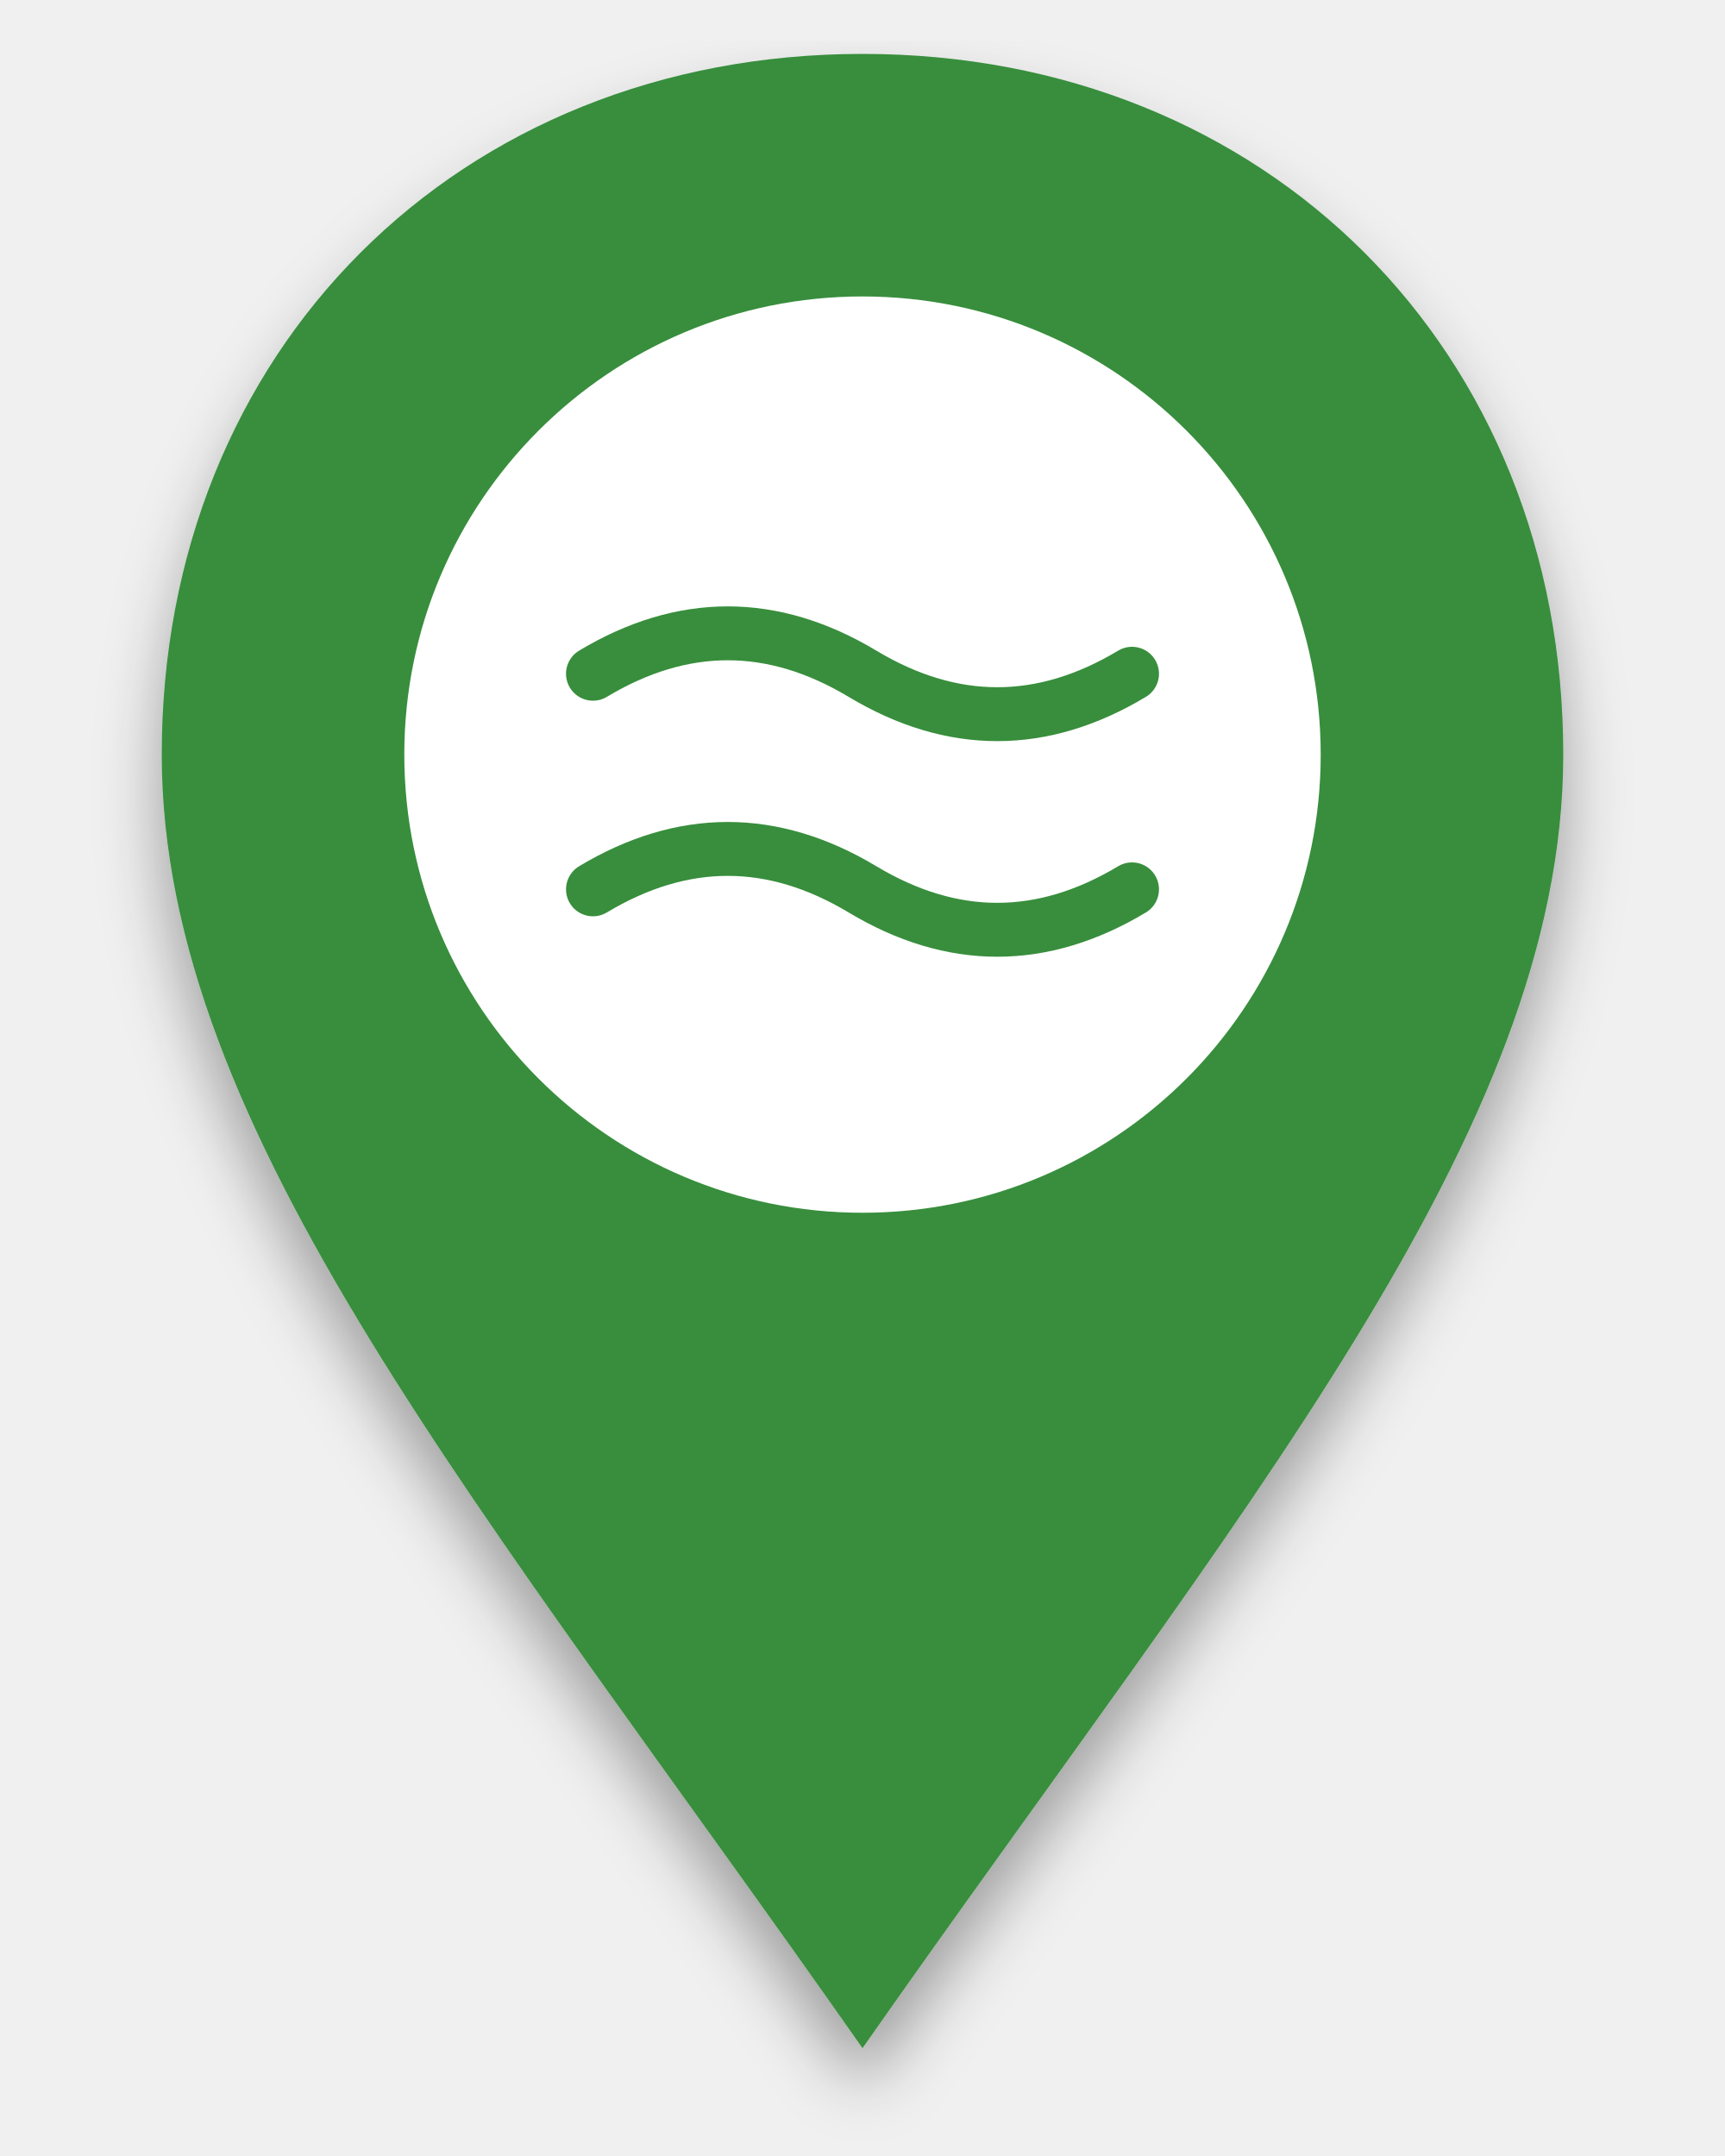
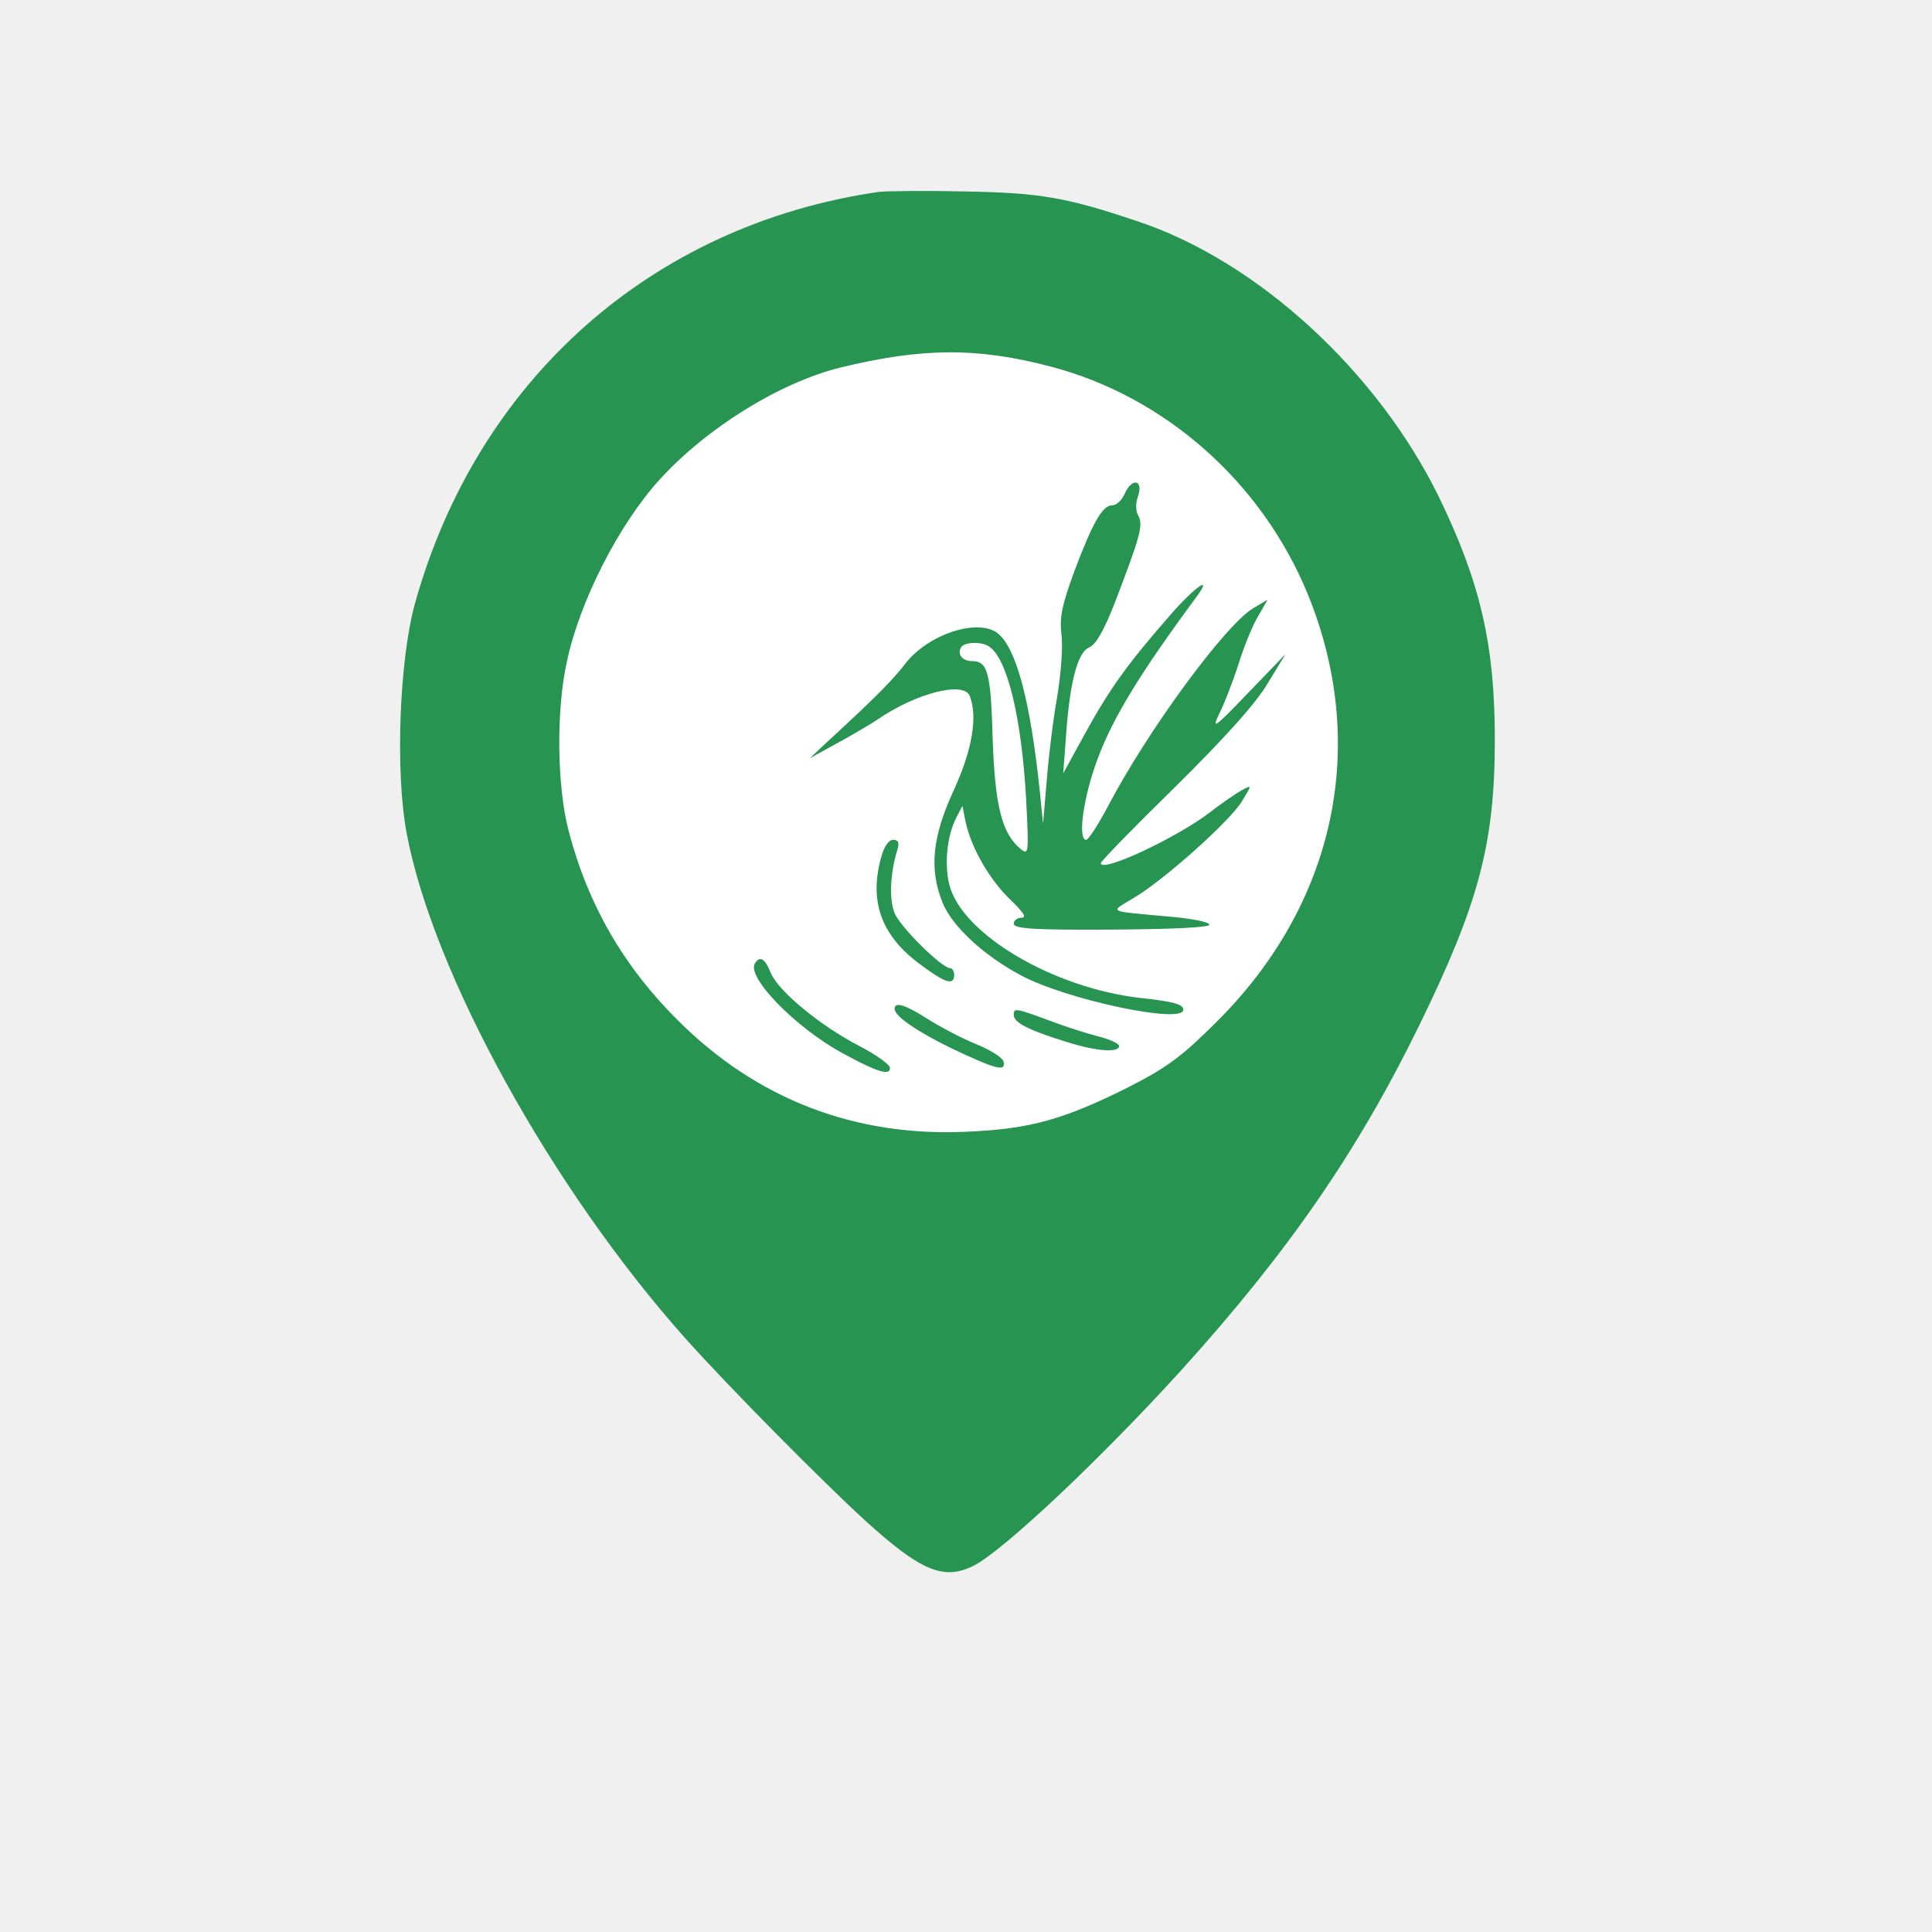
- <svg xmlns="http://www.w3.org/2000/svg" viewBox="0 0 64 80">
-   <defs>
-     <filter id="s" x="-20%" y="-20%" width="140%" height="140%">
-       <feGaussianBlur in="SourceAlpha" stdDeviation="1.2" />
-       <feOffset dy="1.5" />
-       <feComponentTransfer>
-         <feFuncA type="linear" slope="0.35" />
-       </feComponentTransfer>
-       <feMerge>
-         <feMergeNode />
-         <feMergeNode in="SourceGraphic" />
-       </feMerge>
-     </filter>
-   </defs>
-   <g filter="url(#s)">
-     <path d="M32 2 C17 2 6 13 6 28 C6 42 18 56 32 76 C46 56 58 42 58 28 C58 13 47 2 32 2 Z" fill="#388E3C" />
-     <circle cx="32" cy="28" r="17" fill="#FFFFFF" />
+ <svg xmlns="http://www.w3.org/2000/svg" viewBox="0 0 500 500">
+   <g transform="matrix(0.047509, 0, 0, -0.047509, -73.91373, 408.9614)" fill="#E6BB03" fill-rule="evenodd" stroke="none" style="">
+     <ellipse style="stroke: rgb(0, 0, 0); fill: rgb(255, 255, 255);" cx="6835.84" cy="-4467.1" rx="2791.03" ry="2696.7" transform="matrix(1, 0, 0, -1, 0, 0)" />
  </g>
-   <g transform="translate(32 28)" fill="#388E3C" stroke="#388E3C" stroke-width="2" stroke-linecap="round" stroke-linejoin="round">
-     <path d="M-10 -3 Q-5 -6 0 -3 T10 -3" fill="none" />
-     <path d="M-10 5 Q-5 2 0 5 T10 5" fill="none" />
+   <g transform="matrix(0.118581, 0, 0, -0.118581, -151.4951, 448.5739)" fill="#279451" fill-rule="evenodd" stroke="none" style="">
+     <path fill-rule="evenodd" d="M3195 3364 c-495 -72 -876 -410 -1012 -899 -34 -124 -43 -367 -18 -500 57 -306 317 -777 610 -1105 95 -106 296 -309 390 -395 123 -112 173 -132 238 -99 66 34 280 236 455 429 233 258 383 476 517 750 130 266 165 397 165 624 0 207 -32 344 -122 529 -134 274 -396 515 -658 602 -155 52 -211 62 -375 65 -88 2 -173 1 -190 -1z m375 -381 c249 -65 460 -251 561 -495 135 -329 62 -676 -197 -934 -76 -76 -108 -100 -190 -142 -143 -72 -217 -93 -355 -99 -245 -12 -460 71 -632 243 -118 117 -196 252 -238 412 -26 97 -28 265 -4 372 28 131 113 298 202 396 103 113 262 212 396 245 177 43 297 44 457 2z" />
+     <path fill-rule="evenodd" d="M3732 2705 c-6 -14 -18 -25 -27 -25 -21 0 -42 -36 -82 -142 -28 -76 -33 -102 -29 -139 4 -26 -1 -87 -9 -136 -9 -50 -19 -132 -23 -184 l-8 -94 -7 70 c-21 200 -51 311 -91 345 -43 35 -153 -1 -203 -66 -25 -33 -65 -74 -173 -173 l-35 -33 60 33 c33 18 72 41 87 51 84 58 189 85 202 52 18 -46 5 -119 -35 -206 -47 -102 -54 -172 -24 -246 21 -51 90 -115 171 -158 99 -53 354 -107 354 -75 0 12 -20 18 -95 26 -189 22 -386 138 -415 245 -12 45 -6 109 15 149 l13 25 7 -35 c12 -56 52 -126 97 -169 29 -28 37 -40 25 -40 -9 0 -17 -6 -17 -13 0 -11 42 -14 215 -13 138 1 214 5 212 11 -2 6 -39 13 -83 17 -143 13 -135 9 -84 40 66 38 213 170 238 212 22 36 22 36 1 25 -11 -6 -44 -28 -72 -50 -74 -56 -237 -132 -237 -110 0 4 73 79 163 167 108 107 175 181 201 225 l39 64 -82 -85 c-74 -77 -80 -81 -62 -44 11 22 30 71 42 109 12 38 31 85 43 104 l20 35 -32 -19 c-61 -37 -231 -268 -318 -435 -21 -39 -41 -70 -46 -70 -19 0 -6 95 26 179 33 88 92 185 214 350 38 51 -1 25 -56 -38 -91 -104 -131 -159 -183 -253 l-51 -93 6 80 c8 117 25 185 51 195 14 6 32 36 57 101 54 141 61 166 50 186 -6 10 -6 26 -2 39 15 39 -11 47 -28 9z m-296 -333 c40 -26 71 -155 81 -332 6 -120 6 -124 -12 -110 -41 34 -56 94 -61 242 -4 144 -11 168 -45 168 -21 0 -33 15 -24 30 7 12 45 13 61 2z" />
+     <path fill-rule="evenodd" d="M3201 1913 c-27 -96 -1 -170 81 -232 58 -44 78 -50 78 -26 0 8 -4 15 -9 15 -18 0 -109 90 -121 120 -12 29 -10 87 6 138 5 16 2 22 -9 22 -10 0 -20 -15 -26 -37z" />
+     <path fill-rule="evenodd" d="M2925 1680 c-18 -30 88 -139 190 -195 75 -41 105 -51 105 -33 0 7 -30 29 -67 48 -85 44 -176 119 -193 159 -13 32 -24 39 -35 21z" />
+     <path fill-rule="evenodd" d="M3230 1581 c0 -16 50 -50 124 -86 95 -45 119 -52 114 -30 -1 9 -28 26 -60 39 -32 13 -79 38 -106 55 -50 32 -72 38 -72 22z" />
+     <path fill-rule="evenodd" d="M3490 1568 c0 -17 31 -33 115 -59 66 -21 115 -24 115 -9 0 5 -19 14 -42 20 -24 6 -68 20 -98 31 -86 32 -90 33 -90 17z" />
  </g>
</svg>
